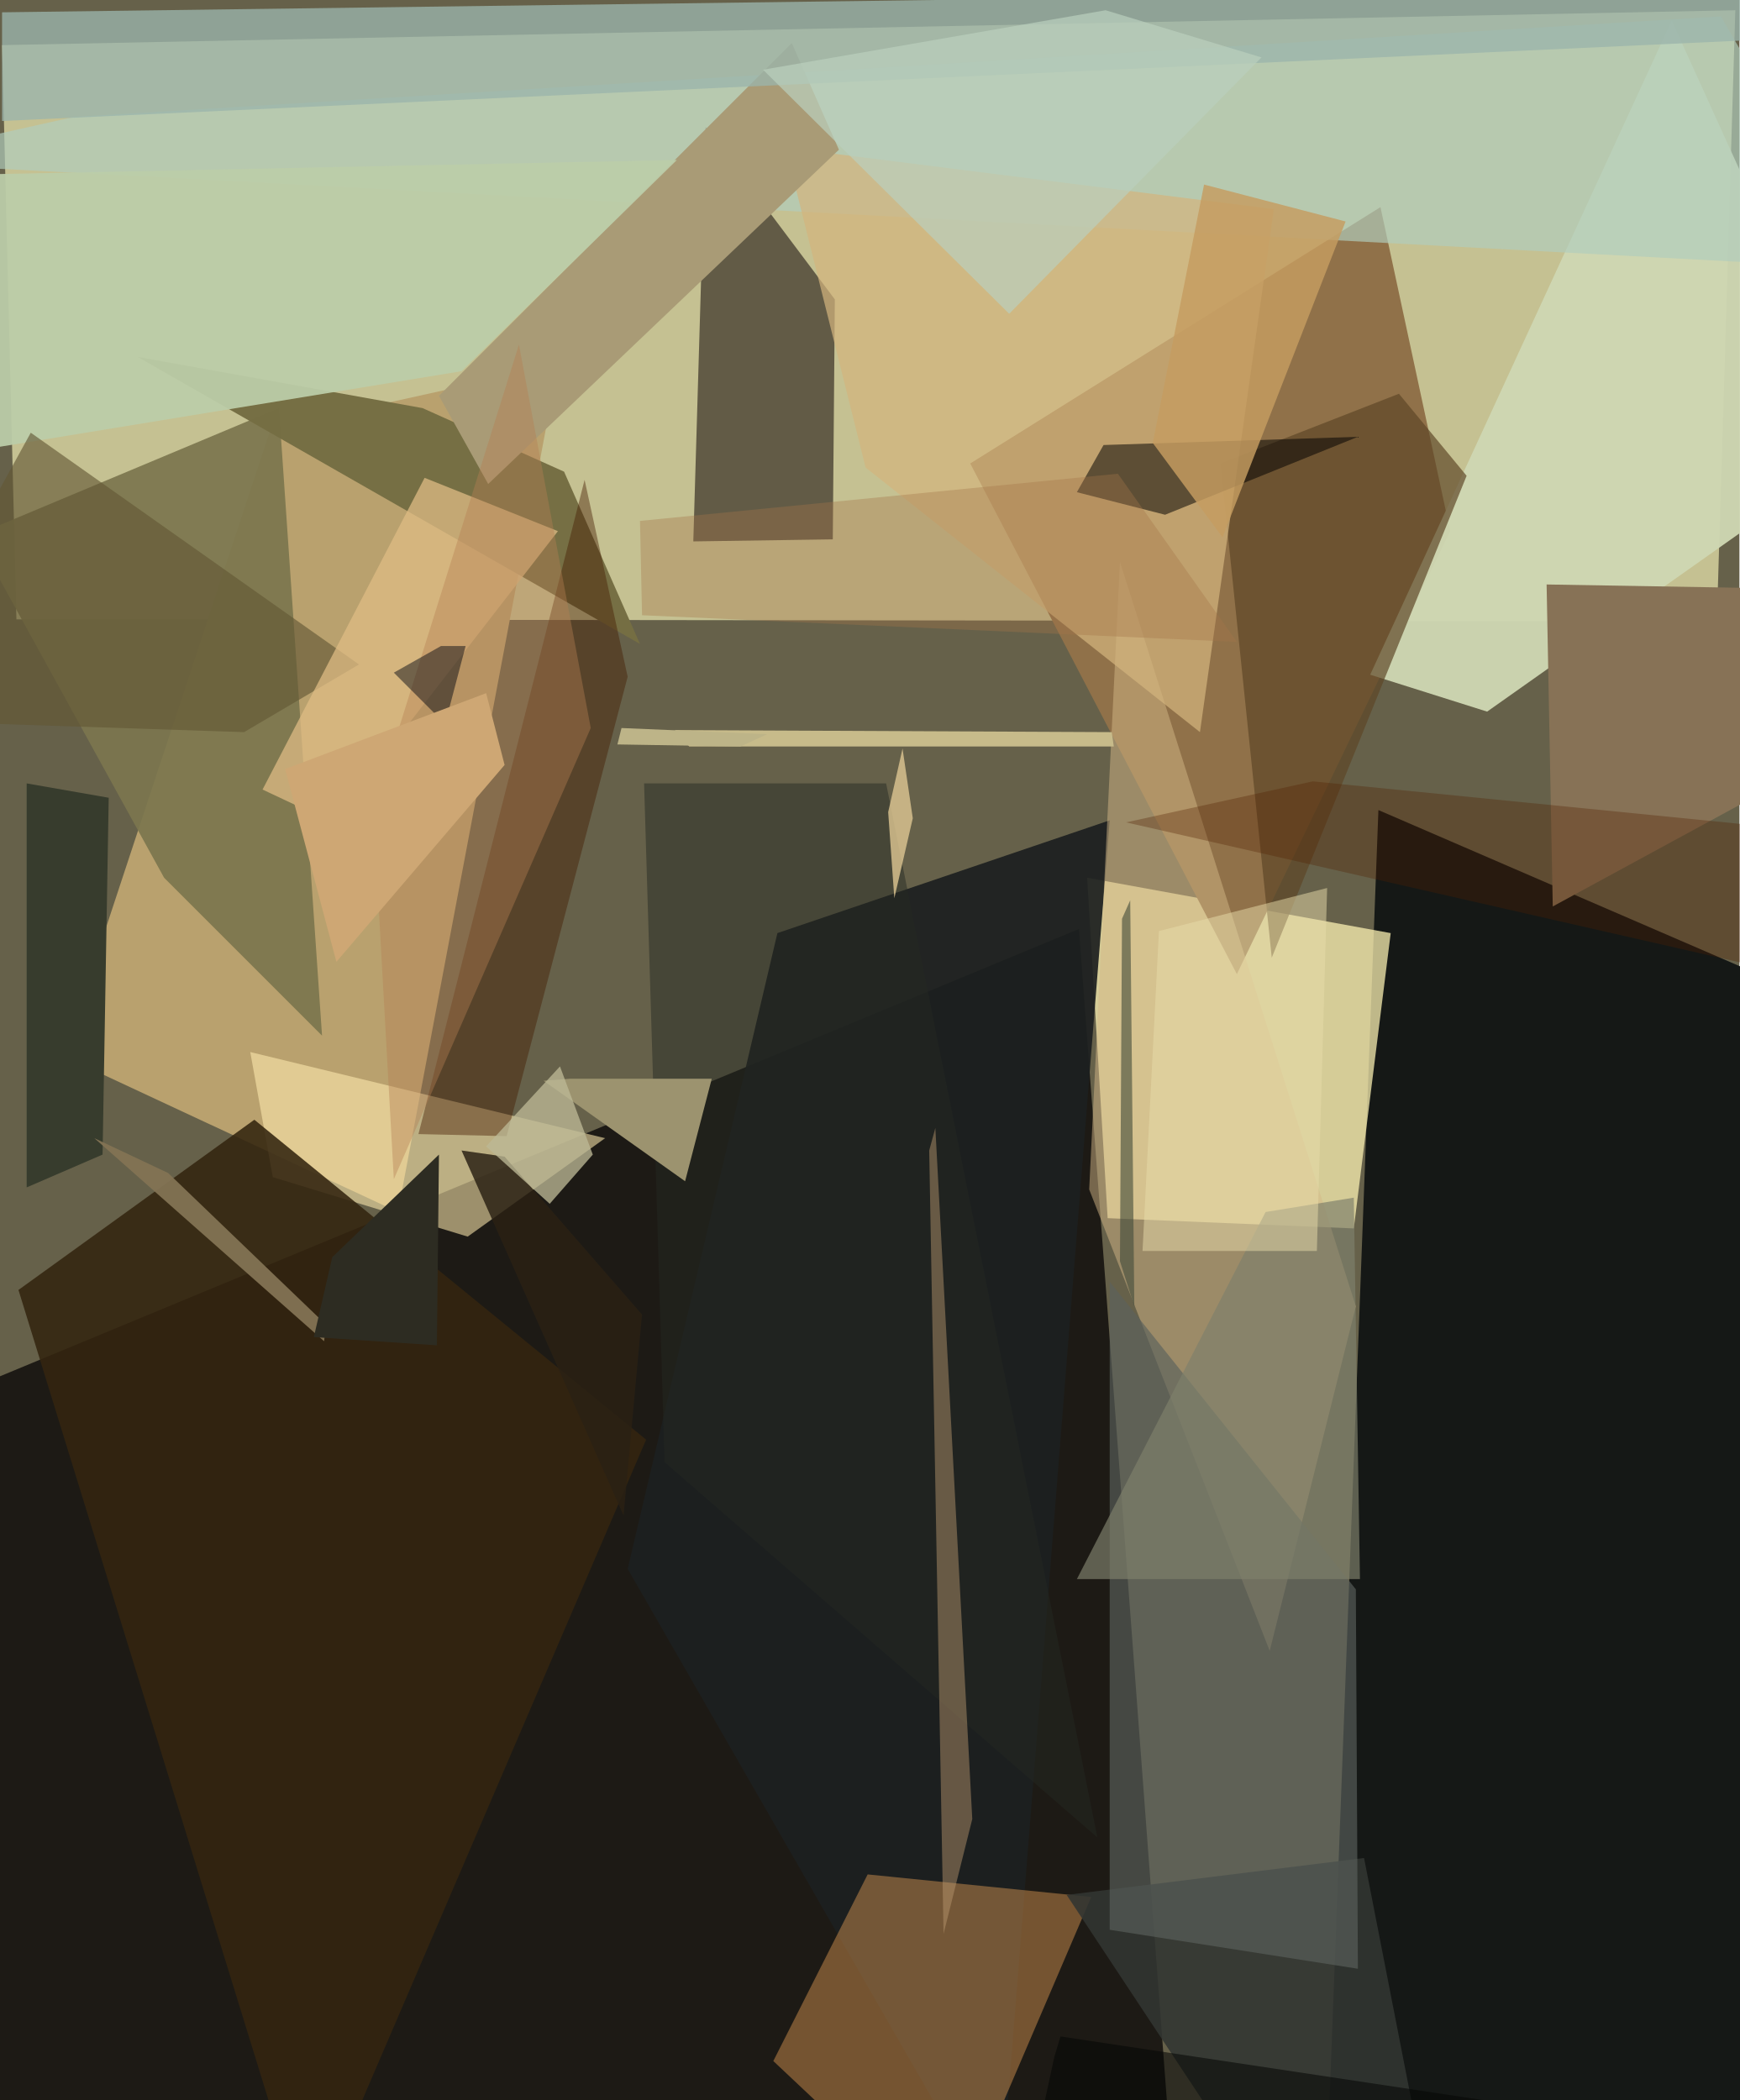
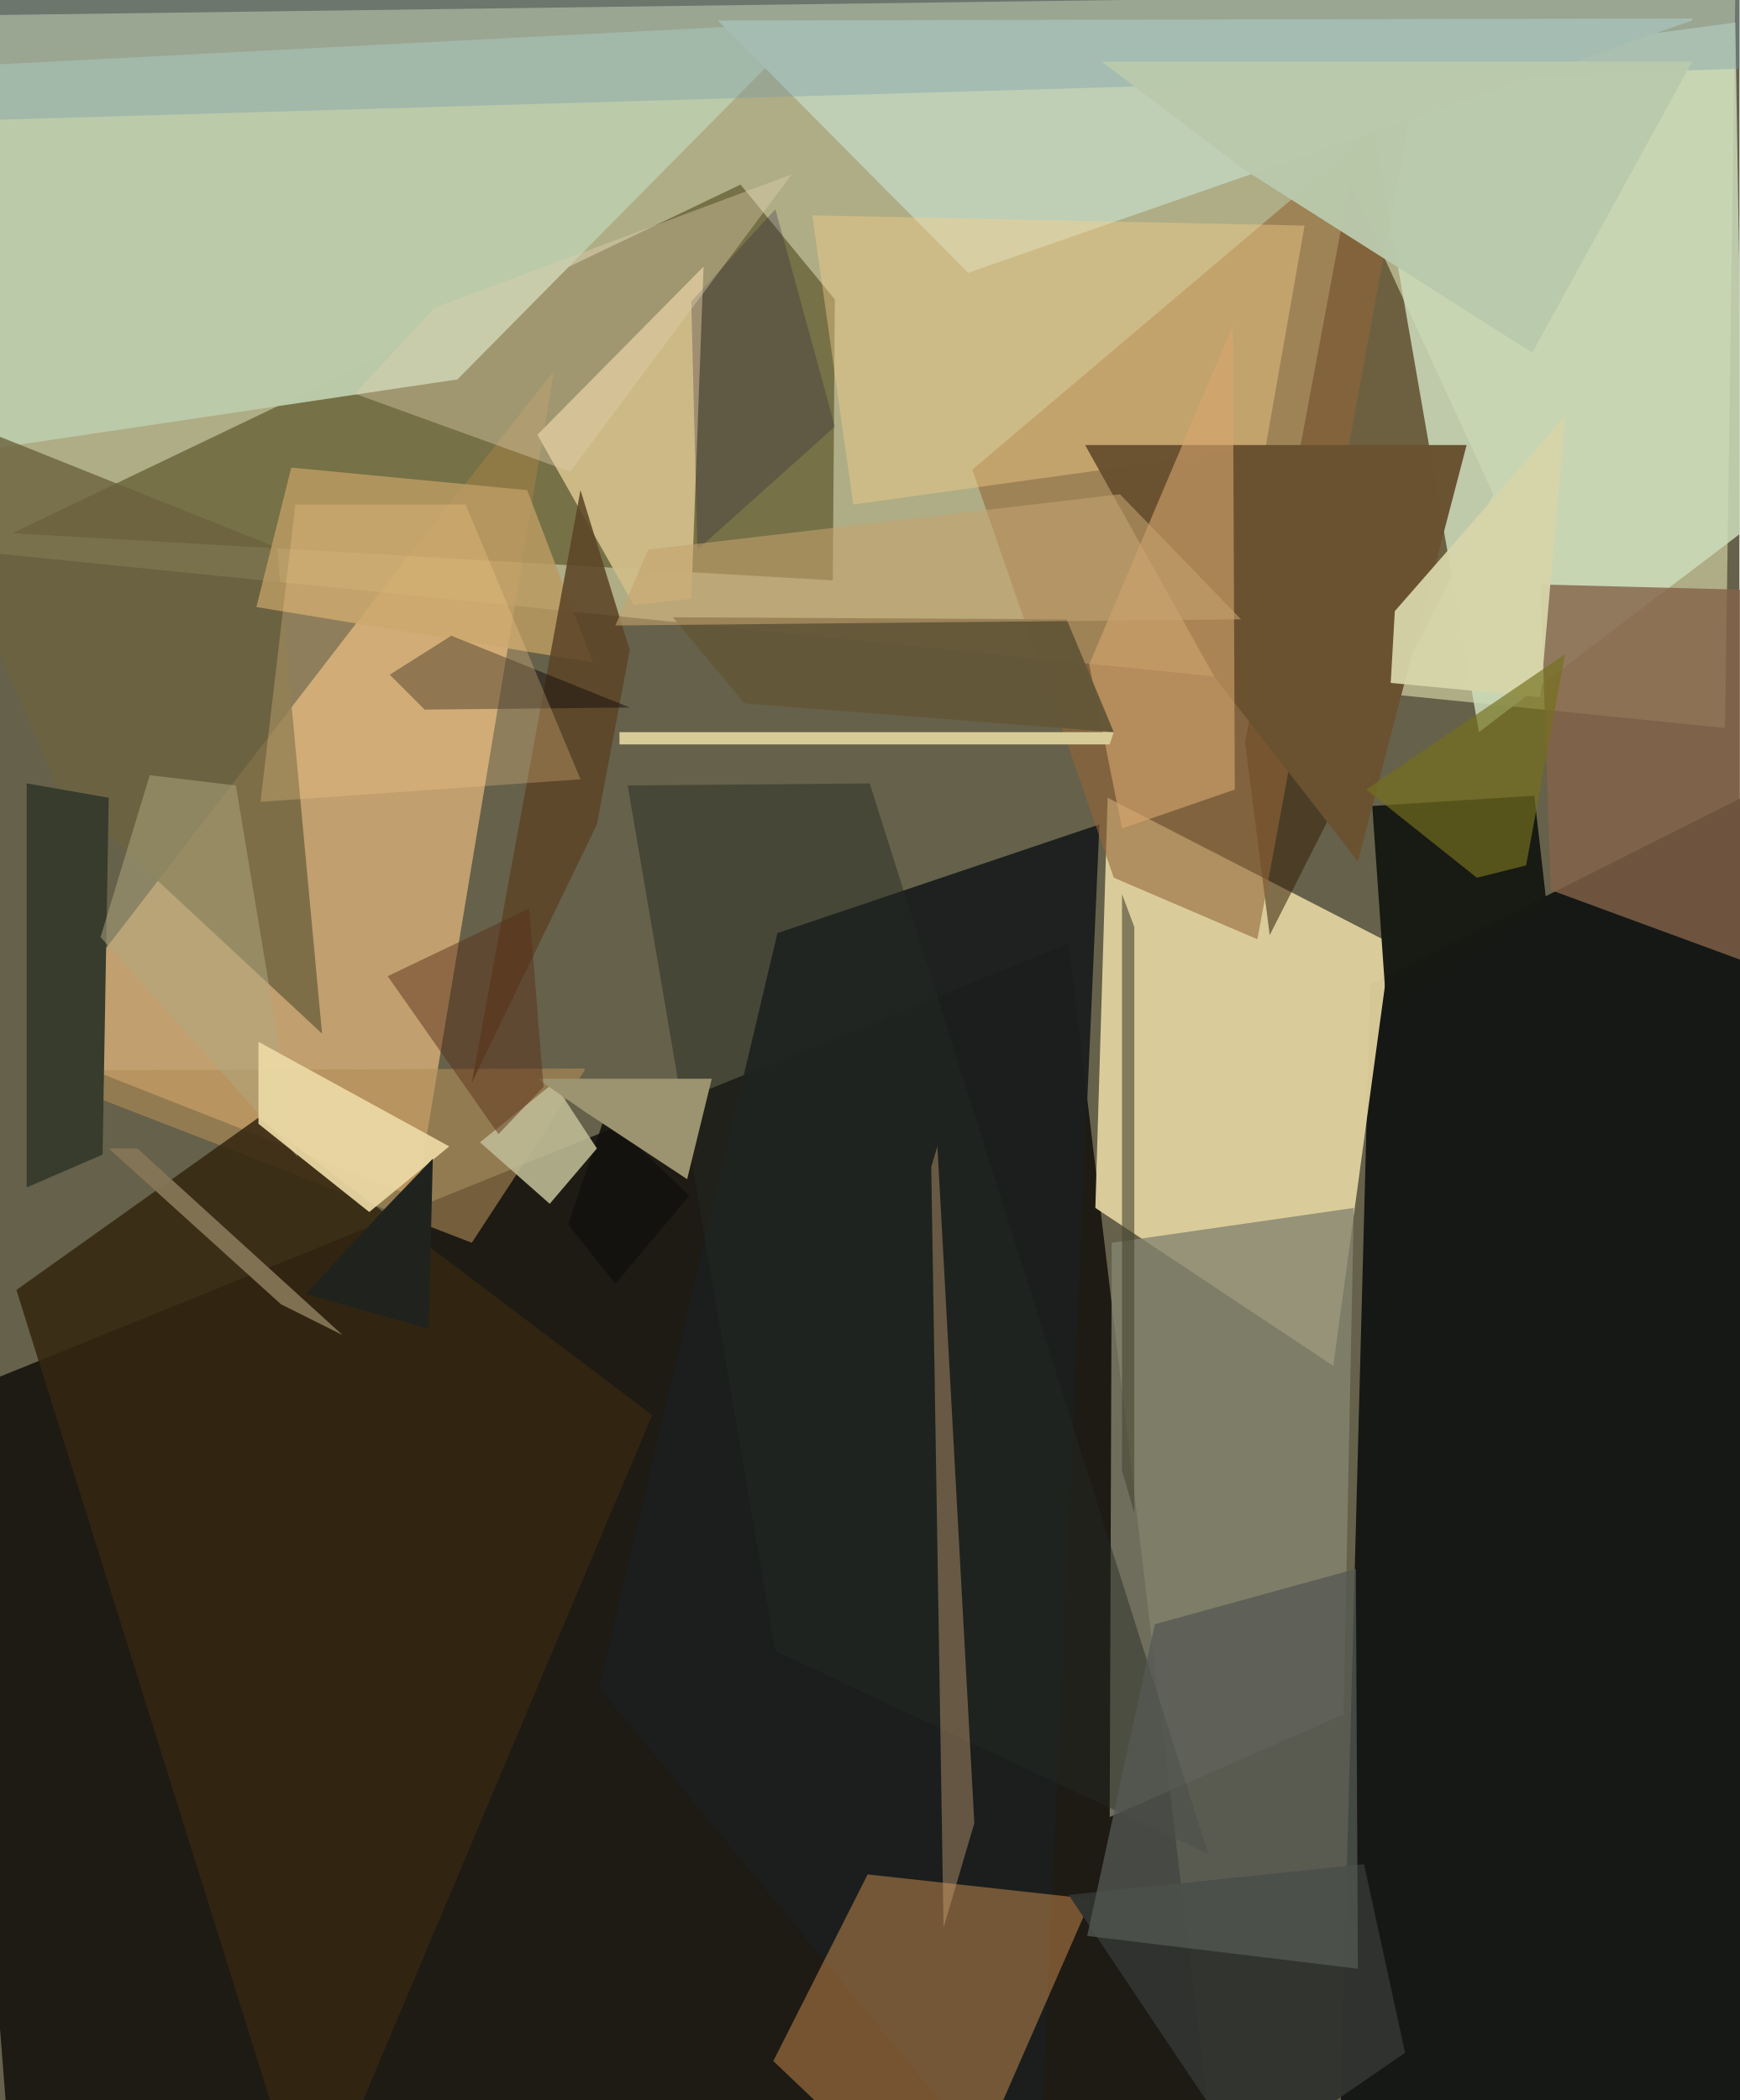
<svg xmlns="http://www.w3.org/2000/svg" width="848" height="1024" viewBox="0 0 212 256" stroke-linecap="round">
  <rect width="212" height="256" fill="#66614a" />
-   <polygon points="0.25,5.5 2,75.5 209.25,75.75 211.5,1.25" fill="#fdfbbd" fill-opacity="0.627" />
-   <polygon points="131.5,113.25 143,266.5 -14.5,269.25 -12,172.75" fill="#1d1a15" />
-   <polygon points="162,257.25 218,270.5 227,124.25 168,98.75" fill="#151816" />
-   <polygon points="132.5,107 169.5,113.75 165,149.75 135,148.5" fill="#fff4b4" fill-opacity="0.725" />
-   <polygon points="48.5,147.75 68,44.5 33,52.25 7.75,128.75" fill="#b9a16e" />
-   <polygon points="150.75,118.75 176.75,64.75 168.25,25.25 118.25,56.5" fill="#907149" />
-   <polygon points="101.5,65.75 101.75,36.5 86,15.5 84.5,66" fill="#625b46" />
-   <polygon points="135.25,100 121.75,270 76.5,191.25 94.75,113.75" fill="#1d2020" fill-opacity="0.925" />
-   <polygon points="133,231.25 115.75,271.5 94.25,251.25 105.75,228.5" fill="#ffb05e" fill-opacity="0.388" />
-   <polygon points="181.25,86.75 167,82.25 203.75,2.5 227.25,54.25" fill="#cfd7b3" fill-opacity="0.957" />
-   <polygon points="39.25,126.25 34,49.75 -3,65.25 20,107" fill="#7c764e" fill-opacity="0.922" />
-   <polygon points="227.5,32.75 -15.5,19.75 9,14.25 209.75,2" fill="#b1ccbc" fill-opacity="0.675" />
-   <polygon points="73.75,138.75 57,150.75 33.25,143.5 30.5,128.25" fill="#ffecaf" fill-opacity="0.565" />
-   <polygon points="136.5,68.5 165.25,159.25 154.75,201.25 132.75,145" fill="#d4b888" fill-opacity="0.49" />
-   <polygon points="31,136.5 78.75,175.5 37.5,271.5 2.25,157.25" fill="#34250f" fill-opacity="0.878" />
-   <polygon points="78,78.5 68.75,57.5 51.5,49.75 16.75,43.5" fill="#756e43" fill-opacity="0.984" />
-   <polygon points="188.5,71.25 189.25,110.5 226.5,90.25 217.75,71.75" fill="#877256" />
-   <polygon points="148.75,56.5 155,116.75 178.75,58 170.5,48" fill="#5d4727" fill-opacity="0.686" />
-   <polygon points="130,231 150.5,262 174.5,268.75 166.25,226.5" fill="#323532" fill-opacity="0.89" />
-   <polygon points="155.25,25.5 146.25,89.25 105.5,57 95.75,18" fill="#d3b47d" fill-opacity="0.71" />
+   <polygon points="-15,66 210.25,88.75 211.5,-1 -13,2" fill="#b8b58b" fill-opacity="0.898" />
+   <polygon points="130.25,115 147.5,259.5 1.75,269.75 -6,170.25" fill="#1e1a14" />
+   <polygon points="163,271.5 212.25,267.75 217.75,94.5 167,120" fill="#161816" />
+   <polygon points="135,97.25 169.5,115 162.5,166.5 133.5,147.25" fill="#e2d39f" fill-opacity="0.937" />
+   <polygon points="47.25,71 67.5,45.25 50.75,146 3.75,127.5" fill="#ffca87" fill-opacity="0.596" />
+   <polygon points="182,60.25 154.75,114 151.75,90.5 164.5,22.25" fill="#39230a" fill-opacity="0.557" />
+   <polygon points="90.25,22.5 1.5,65 101.5,70.75 101.75,36.5" fill="#373001" fill-opacity="0.475" />
+   <polygon points="134,100.5 126.5,270.5 73,205.75 94.75,113.75" fill="#1c1f1e" fill-opacity="0.957" />
+   <polygon points="94.25,251.25 105.75,228.5 133,231.5 115.5,271.5" fill="#f3a85a" fill-opacity="0.412" />
+   <polygon points="166.25,8.75 180.25,89.25 212.5,64.75 211.5,2.75" fill="#ccdcbc" fill-opacity="0.847" />
+   <polygon points="-3,55 -8.25,8.25 98.75,2.75 55.75,46.25" fill="#bbcaa8" fill-opacity="0.996" />
+   <polygon points="118.5,57.25 135.75,107 153.25,114.5 172.25,11.75" fill="#936538" fill-opacity="0.592" />
+   <polygon points="71.25,130.25 3.25,130.5 57.5,151.5 71.25,130.5" fill="#b28d57" fill-opacity="0.588" />
+   <polygon points="118,33.25 87.5,2.5 206.25,2.25 206.25,2.5" fill="#bfcfb5" />
+   <polygon points="188.5,110.25 169,123.25 167.25,98.25 187,97" fill="#171914" fill-opacity="0.984" />
+   <polygon points="31.5,136.25 79.5,172.5 37.75,271.5 2,157.25" fill="#34260f" fill-opacity="0.867" />
+   <polygon points="187.75,71.25 189,108.5 223,121 226.25,72.25" fill="#846349" fill-opacity="0.804" />
+   <polygon points="65.5,53 85.75,32.5 84.25,73 77.25,73.75" fill="#cfbd88" fill-opacity="0.953" />
+   <polygon points="163.75,209 165,147.25 135.5,151.5 135.25,221.5" fill="#858570" fill-opacity="0.792" />
+   <polygon points="130.25,231 166.25,227.25 171.25,250.25 152,263.5" fill="#30332f" fill-opacity="0.969" />
+   <polygon points="-13.75,47.75 7,96 39.25,126 33.75,66.75" fill="#6c633f" fill-opacity="0.804" />
  <polygon points="13.25,97.25 3.25,95.5 3.25,144.75 12.5,140.75" fill="#373c2d" />
-   <polygon points="133.75,224 81,178.25 78.5,95.5 108,95.5" fill="#252922" fill-opacity="0.478" />
-   <polygon points="102.25,18.25 59.5,59 53.5,48.25 96.5,5.25" fill="#a99b76" />
-   <polygon points="84,91 82.25,89 135.5,89.25 135.75,91" fill="#c7bb8a" />
-   <polygon points="-14,56.75 -1.75,21.25 82.5,19.5 56.25,45.25" fill="#bccda8" fill-opacity="0.937" />
-   <polygon points="51,138.25 61.75,138.5 76.5,82.5 71.25,58.5" fill="#441b00" fill-opacity="0.427" />
-   <polygon points="227.5,-1.5 0.25,1.5 0.25,14.75 216.5,4.75" fill="#9bb4ac" fill-opacity="0.776" />
-   <polygon points="29.75,89.25 -15.5,87.75 3.75,52.75 43.75,81" fill="#635735" fill-opacity="0.631" />
-   <polygon points="131.25,60 142,62.75 165.5,53.25 134.5,54.25" fill="#000001" fill-opacity="0.518" />
-   <polygon points="113.25,140.25 115,235.75 118.5,221.75 114,137.5" fill="#ba986f" fill-opacity="0.471" />
-   <polygon points="68,64.75 40.5,100.25 32,96.25 51.75,58.25" fill="#debc85" fill-opacity="0.741" />
-   <polygon points="212.75,100.5 217.25,118.5 137.25,100.25 160,95.25" fill="#532000" fill-opacity="0.322" />
-   <polygon points="165.5,240 135.25,235.25 135.25,156.25 165.25,193.75" fill="#5b615c" fill-opacity="0.651" />
-   <polygon points="78,63.5 136.25,57.75 150.75,78.25 78.25,75" fill="#a47648" fill-opacity="0.361" />
-   <polygon points="86.75,131.5 83.5,144 66.25,131.75 69.5,131.5" fill="#9c936f" />
-   <polygon points="11.5,138.75 39.5,163.5 39.75,161.5 20.5,143" fill="#837354" fill-opacity="0.941" />
-   <polygon points="153.75,7 123,38.25 93,8.5 134.75,1.25" fill="#bacfbc" fill-opacity="0.71" />
-   <polygon points="129.25,248.25 128.5,250.75 124,271.5 212.25,260.75" fill="#060806" fill-opacity="0.573" />
-   <polygon points="53.25,164 53.5,140.75 40.5,153.25 38.25,163" fill="#2d2c22" />
-   <polygon points="140.5,54 146.75,22.5 164,27 149,65.5" fill="#c59d61" fill-opacity="0.831" />
-   <polygon points="72,88.75 48,143.75 45.5,98.75 63.25,42" fill="#b47e52" fill-opacity="0.404" />
-   <polygon points="165.75,192.5 131.25,192.5 154.25,147.75 165,146" fill="#7f806c" fill-opacity="0.682" />
-   <polygon points="136.5,153.75 138.25,159.25 137.75,109.75 136.75,112" fill="#414a3a" fill-opacity="0.6" />
-   <polygon points="75.75,88.75 93.5,89.5 90.25,91 75.25,90.75" fill="#bdb488" />
-   <polygon points="61.5,141 78.25,160.25 76,184.75 56.25,140.25" fill="#2a2114" fill-opacity="0.835" />
-   <polygon points="53.75,78.75 48,82 54.25,88.25 56.75,78.75" fill="#000510" fill-opacity="0.471" />
-   <polygon points="72.25,140.75 67,146.75 59.25,139.75 68.25,130" fill="#bdb995" fill-opacity="0.769" />
-   <polygon points="41,117.25 34.75,93.75 59.25,84.5 61.5,93.25" fill="#cea774" />
-   <polygon points="110,91.25 111.25,99.75 109,109.5 108.25,99" fill="#dec792" fill-opacity="0.8" />
-   <polygon points="160.5,152.5 161.75,108.25 141.25,113.5 139.25,152.5" fill="#e8dcaa" fill-opacity="0.502" />
+   <polygon points="106,95.5 147.25,226 94.5,201.25 76.5,95.75" fill="#252924" fill-opacity="0.467" />
+   <polygon points="154.25,54.5 104,61.5 99,26.25 159,27.5" fill="#f9cf89" fill-opacity="0.416" />
+   <polygon points="31.25,74 72.25,80.75 64.25,59.75 35.5,57" fill="#ba9b62" fill-opacity="0.847" />
+   <polygon points="101.75,52 85,67 84.25,36.75 94.5,25.5" fill="#22173f" fill-opacity="0.267" />
+   <polygon points="57.5,132 72.75,100.5 76.75,79.25 70.75,59.75" fill="#5b4426" fill-opacity="0.867" />
+   <polygon points="18.25,94.5 12.25,114.25 36.25,141 28.75,95.75" fill="#b1aa82" fill-opacity="0.498" />
+   <polygon points="148,82.5 132.25,54.25 178.75,54.25 165.5,105" fill="#6a5231" fill-opacity="0.992" />
+   <polygon points="150.5,96.25 150.25,39.75 132.75,81 136.75,101" fill="#d8a76f" fill-opacity="0.592" />
+   <polygon points="-5.75,14.75 216.75,8.25 226.75,-3.75 -11,-15.5" fill="#779bab" fill-opacity="0.365" />
+   <polygon points="132.5,236 165.5,240 165.25,191.25 140.75,198" fill="#555953" fill-opacity="0.757" />
+   <polygon points="135.75,89.25 75.5,89.25 75.5,90.75 135.25,90.75" fill="#d7cc97" />
+   <polygon points="82,75.25 130,75.5 135.75,89.25 90.75,85.75" fill="#635739" fill-opacity="0.976" />
+   <polygon points="114.25,139.75 118.75,222.25 115,235 113.5,142.25" fill="#c9a376" fill-opacity="0.427" />
+   <polygon points="43.25,48 69.5,57.5 96.5,21.25 53,37.5" fill="#e0d0b0" fill-opacity="0.404" />
+   <polygon points="169.5,83.25 170,74.5 190.75,50.75 187.75,85" fill="#d7d5aa" fill-opacity="0.949" />
+   <polygon points="186.75,43 151.75,20.75 134.25,7.5 206.25,7.5" fill="#bacaad" fill-opacity="0.961" />
+   <polygon points="31.5,127 31.5,137 45,147.75 54.75,139.75" fill="#ebd9a5" fill-opacity="0.925" />
+   <polygon points="41.75,162.75 16.75,140 13.25,140 34.25,159" fill="#857556" fill-opacity="0.941" />
+   <polygon points="73.75,136 69.25,149.25 75,156.5 84,145.75" fill="#11120e" fill-opacity="0.882" />
+   <polygon points="67.5,132 72.75,140 67,146.75 58.5,139.25" fill="#beba94" fill-opacity="0.89" />
+   <polygon points="136.75,179.25 138.25,184.5 138.25,113 136.75,109" fill="#484733" fill-opacity="0.612" />
+   <polygon points="166.5,96.25 180,107 186,105.5 190.75,79.75" fill="#74701d" fill-opacity="0.671" />
+   <polygon points="76.75,86.25 55,77.5 47.5,82.25 51.75,86.5" fill="#150f0c" fill-opacity="0.506" />
+   <polygon points="86.75,131.5 83.75,143.75 71.25,135.5 65.5,131.5" fill="#9c9370" />
+   <polygon points="31.75,97.75 70.75,95 56.75,61.5 36,61.5" fill="#ffd191" fill-opacity="0.259" />
+   <polygon points="75,76.25 79,67 136.5,60.25 151.25,75.5" fill="#c4a26e" fill-opacity="0.58" />
+   <polygon points="52.75,141.25 52.25,162 37.25,157.75 46.75,147.5" fill="#20231d" />
+   <polygon points="64.5,110.75 66.25,132.5 60.75,138.25 47.25,119" fill="#5a3019" fill-opacity="0.482" />
</svg>
